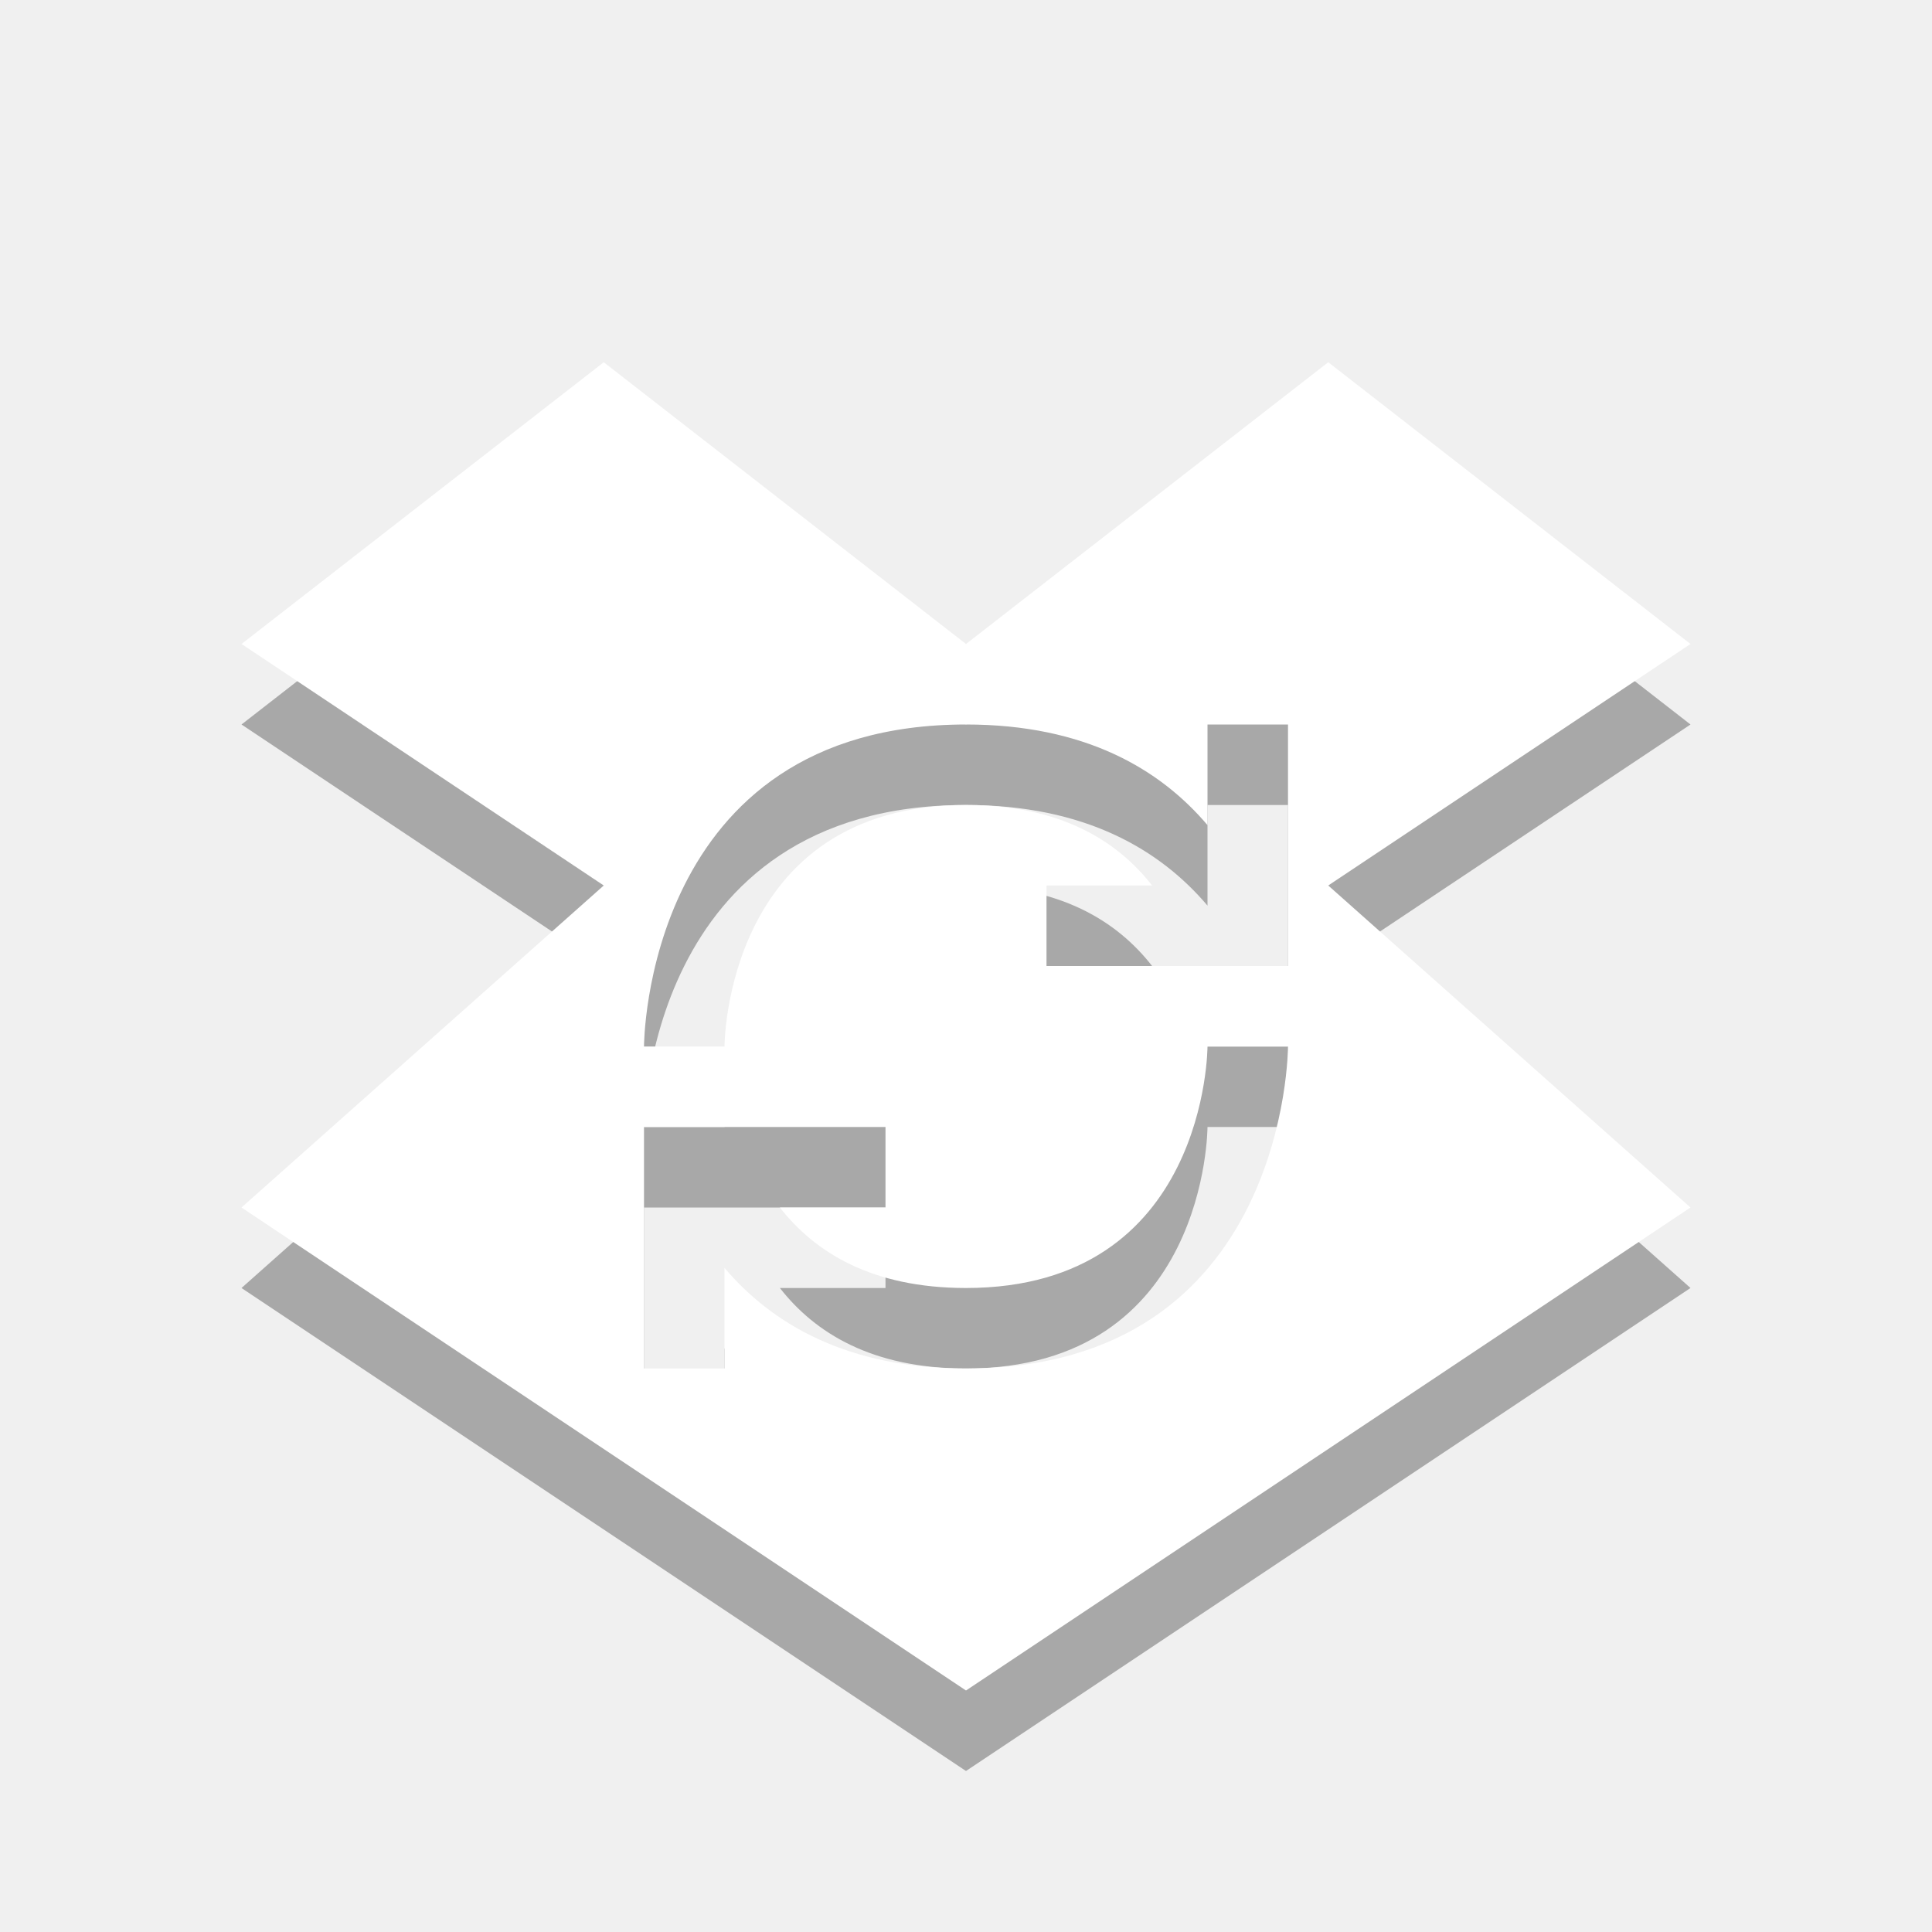
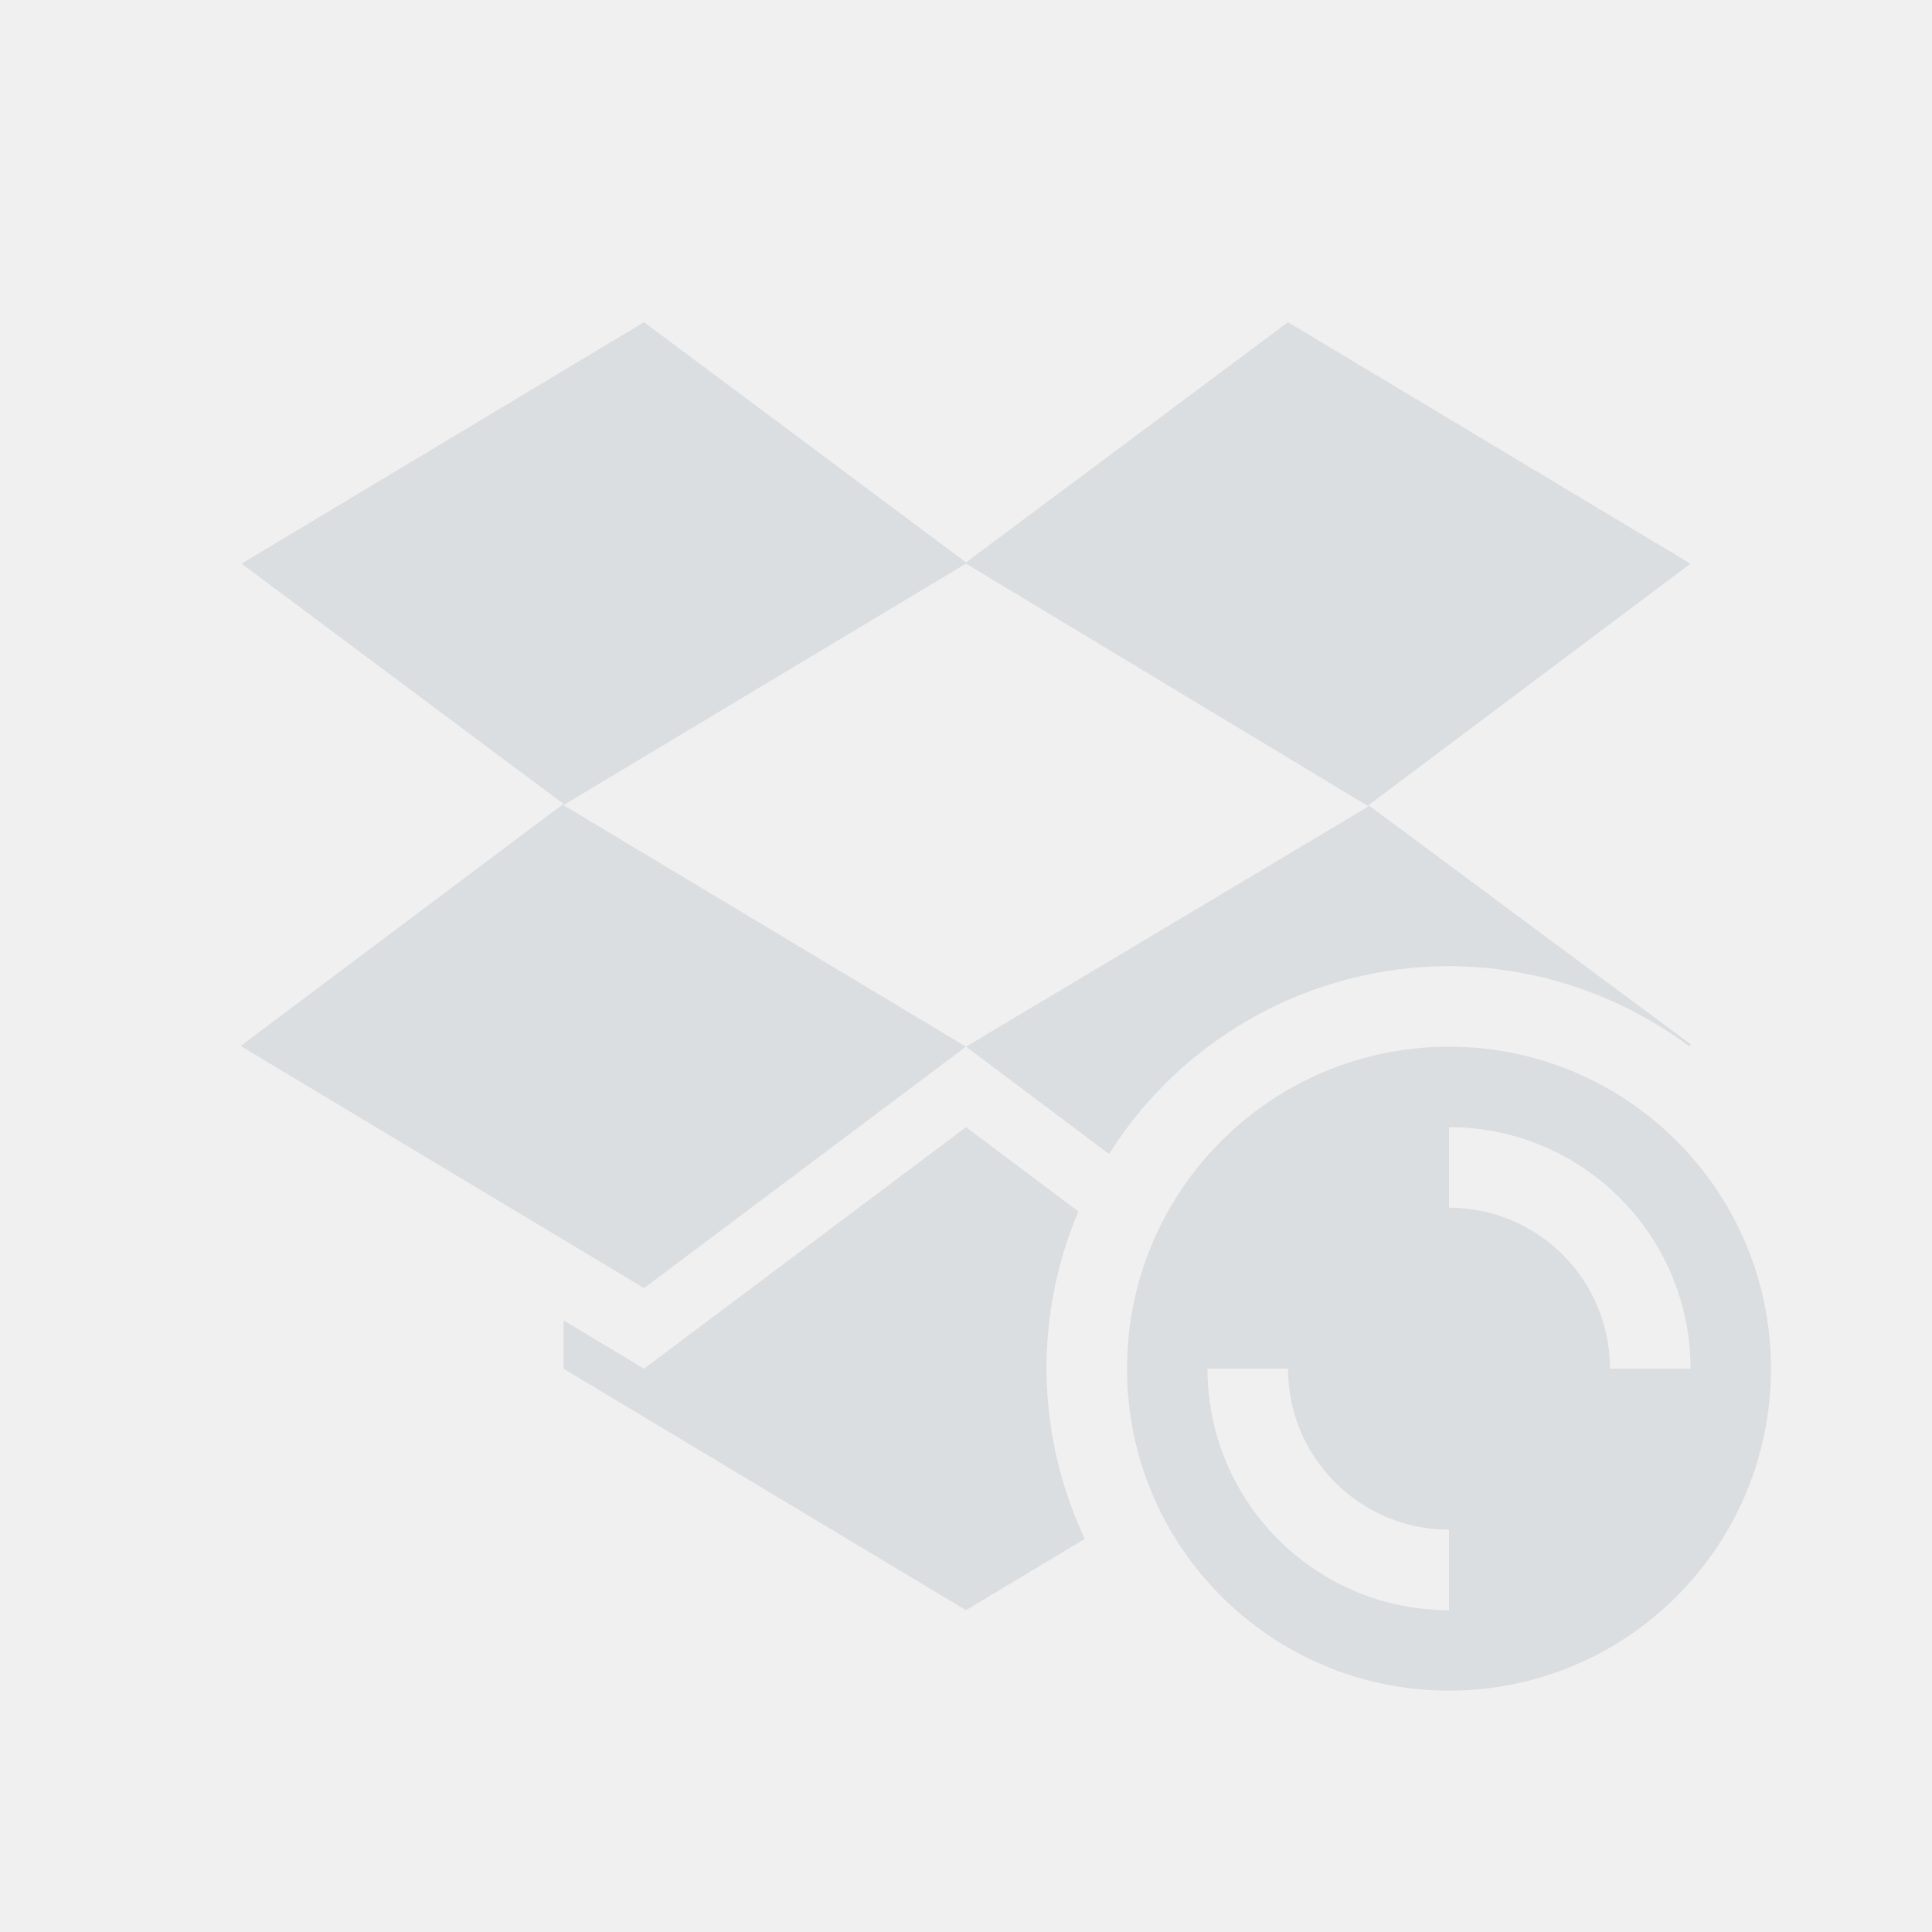
- <svg xmlns="http://www.w3.org/2000/svg" id="svg3833" height="24" width="24" version="1.1">
-   <path id="path2835-6" d="m7.5 5.5-4.5 3.5 4.5 3-4.5 4 9 6 9-6-4.5-4 4.5-3-4.5-3.5-4.5 3.5-4.5-3.5zm4.5 4.5c1.483 0 2.413 0.558 3 1.25v-1.25h1v2 1h-1-2v-1h1.312c-0.435-0.557-1.142-1-2.312-1-3 0-3 3-3 3h-1s0-4 4-4zm3 4h1s0 4-4 4c-1.483 0-2.413-0.558-3-1.25v1.25h-1v-2-1h1 2v1h-1.312c0.435 0.557 1.143 1 2.312 1 3 0 3-3 3-3z" style="opacity:.3;color:#000000" />
-   <path id="path2835" d="m7.5 4.5-4.5 3.5 4.5 3-4.5 4 9 6 9-6-4.5-4 4.5-3-4.5-3.5-4.5 3.5-4.5-3.5zm4.5 4.5c1.483 0 2.413 0.558 3 1.25v-1.25h1v2 1h-1-2v-1h1.312c-0.435-0.557-1.142-1-2.312-1-3 0-3 3-3 3h-1s0-4 4-4zm3 4h1s0 4-4 4c-1.483 0-2.413-0.558-3-1.25v1.25h-1v-2-1h1 2v1h-1.312c0.435 0.557 1.143 1 2.312 1 3 0 3-3 3-3z" style="color:#000000;fill:#ffffff" />
+ <svg xmlns="http://www.w3.org/2000/svg" height="24" viewBox="0 0 24 24" width="24">
+   <path d="M8 4.002l-5 3 4 2.984-4.01 3.008L8 16.002l4-3-5-3 5-3 5 3.015-5 2.985 1.777 1.334A5 5 0 0 1 18 12.002a5.003 5.003 0 0 1 2.98.994l.03-.018L17 10.002l4-3-5-3-4 2.984-4-2.984zm10 9a4 4 0 1 0 0 8 4 4 0 0 0 0-8zm-6 1l-4 3-1-.6v.6l5 3 1.476-.885A5 5 0 0 1 13 17.002a5 5 0 0 1 .396-1.953L12 14.002zm6 0a3 3 0 0 1 3 3h-1a2 2 0 0 0-2-2v-1zm-3 3h1a2 2 0 0 0 2 2v1a3 3 0 0 1-3-3z" color="#000" fill="#dbdee0" />
</svg>
